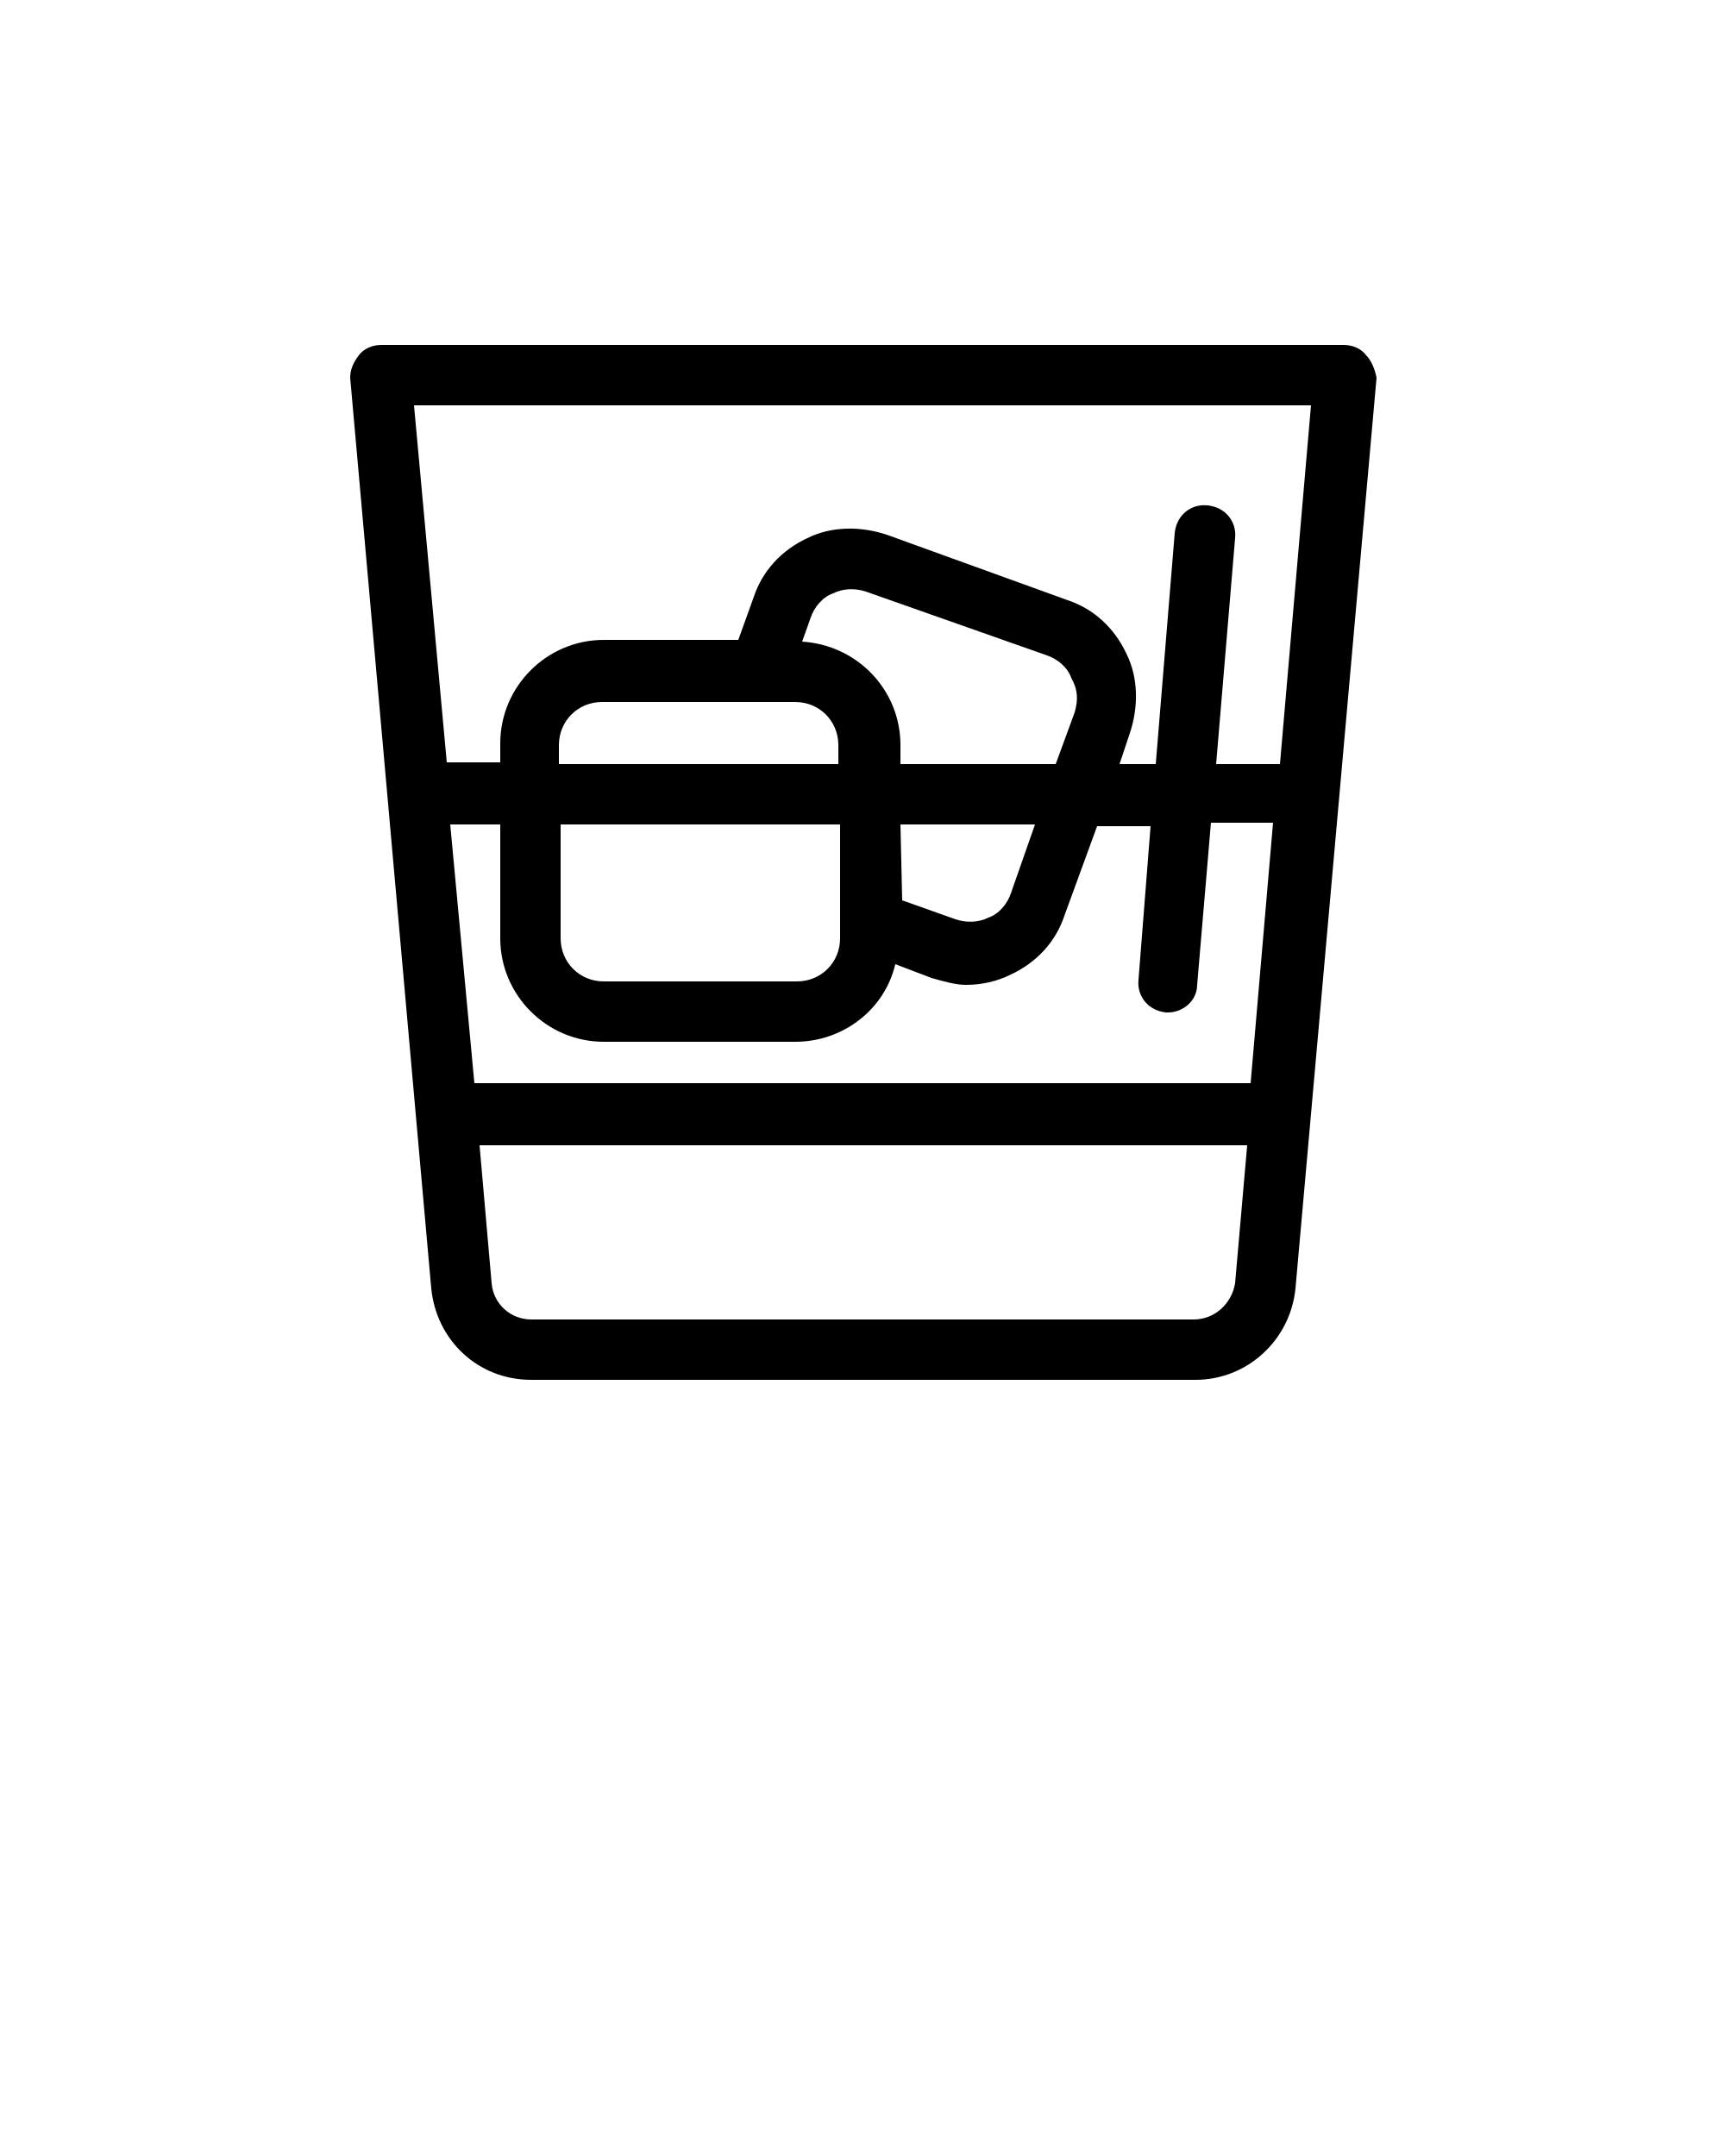
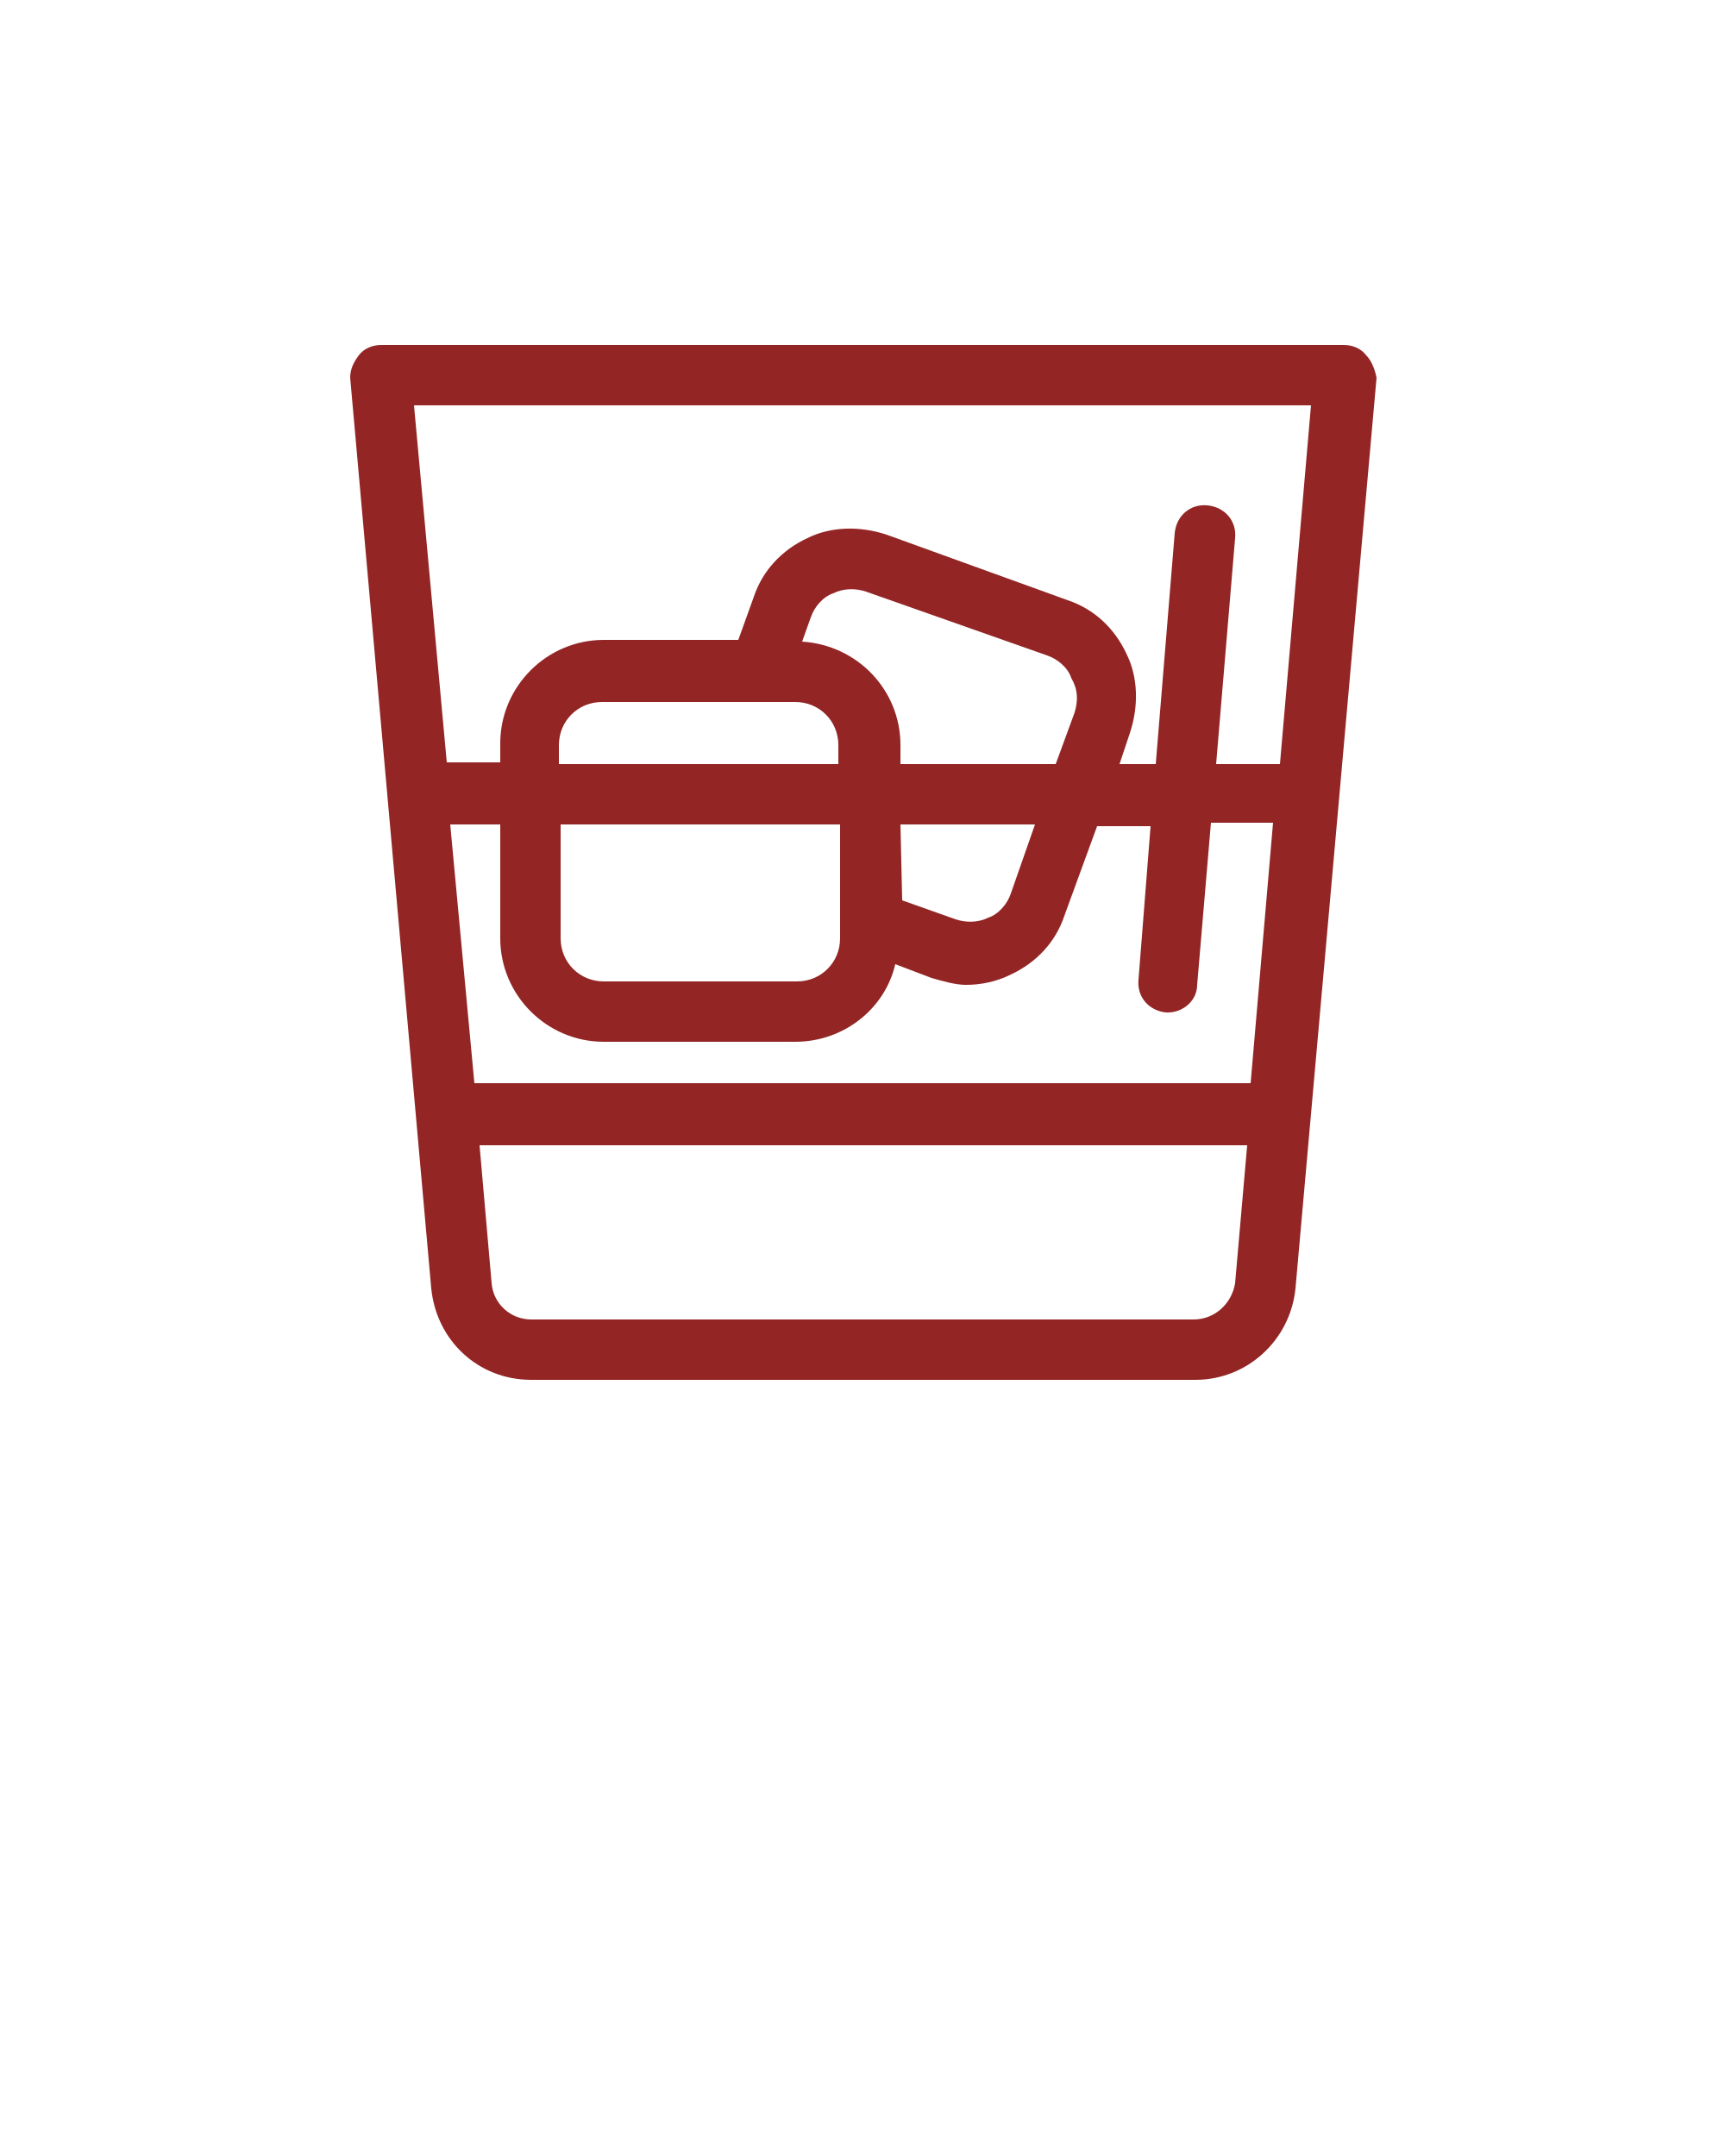
<svg xmlns="http://www.w3.org/2000/svg" version="1.1" id="Layer_1" x="0px" y="0px" viewBox="0 0 100 125" style="enable-background:new 0 0 100 125;" xml:space="preserve">
-   <path d="M79.2,20.6c-0.3-0.4-0.8-0.6-1.3-0.6H22.1c-0.5,0-1,0.2-1.3,0.6s-0.5,0.8-0.5,1.3L25,74.7c0.3,3,2.7,5.3,5.8,5.3h38.5  c3,0,5.5-2.3,5.8-5.3l4.7-52.8C79.7,21.4,79.5,20.9,79.2,20.6z M26.1,47.8H29v6.6c0,3.3,2.7,6,6,6h11.1c2.8,0,5.2-1.9,5.8-4.5  l2.1,0.8c0.7,0.2,1.4,0.4,2,0.4c0.9,0,1.8-0.2,2.6-0.6c1.5-0.7,2.6-1.9,3.1-3.4l1.9-5.2h3.1L66,56.8c-0.1,1,0.6,1.8,1.6,1.9h0.1  c0.9,0,1.7-0.7,1.7-1.6l0.8-9.4h3.6l-1.3,15.1h-45L26.1,47.8z M62.3,41.3l-1.1,3h-9v-1.1c0-3.2-2.5-5.8-5.7-6l0.5-1.4  c0.2-0.6,0.7-1.2,1.3-1.4c0.6-0.3,1.3-0.3,1.9-0.1L60.7,38c0.6,0.2,1.2,0.7,1.4,1.3C62.5,40,62.5,40.6,62.3,41.3z M52.2,47.8H60  l-1.4,4c-0.2,0.6-0.7,1.2-1.3,1.4c-0.6,0.3-1.3,0.3-1.9,0.1l-3.1-1.1L52.2,47.8L52.2,47.8z M46.1,40.7c1.4,0,2.5,1.1,2.5,2.5v1.1  H32.4v-1.1c0-1.4,1.1-2.5,2.5-2.5H46.1z M48.7,47.8v6.6c0,1.4-1.1,2.5-2.5,2.5H35c-1.4,0-2.5-1.1-2.5-2.5v-6.6H48.7z M76,23.5  l-1.8,20.8h-3.7l1.1-13.1c0.1-1-0.6-1.8-1.6-1.9s-1.8,0.6-1.9,1.6L67,44.3h-2.1l0.6-1.8c0.5-1.5,0.5-3.2-0.2-4.6  c-0.7-1.5-1.9-2.6-3.4-3.1L51.4,31c-1.5-0.5-3.2-0.5-4.6,0.2c-1.5,0.7-2.6,1.9-3.1,3.4l-0.9,2.5H35c-3.3,0-6,2.7-6,6v1.1h-3.1  L24,23.5H76z M69.2,76.5H30.8c-1.2,0-2.2-0.9-2.3-2.1l-0.7-8h44.5l-0.7,8C71.4,75.6,70.4,76.5,69.2,76.5z" />
+   <path style="fill:#932525;" d="M79.2,20.6c-0.3-0.4-0.8-0.6-1.3-0.6H22.1c-0.5,0-1,0.2-1.3,0.6s-0.5,0.8-0.5,1.3L25,74.7c0.3,3,2.7,5.3,5.8,5.3h38.5  c3,0,5.5-2.3,5.8-5.3l4.7-52.8C79.7,21.4,79.5,20.9,79.2,20.6z M26.1,47.8H29v6.6c0,3.3,2.7,6,6,6h11.1c2.8,0,5.2-1.9,5.8-4.5  l2.1,0.8c0.7,0.2,1.4,0.4,2,0.4c0.9,0,1.8-0.2,2.6-0.6c1.5-0.7,2.6-1.9,3.1-3.4l1.9-5.2h3.1L66,56.8c-0.1,1,0.6,1.8,1.6,1.9h0.1  c0.9,0,1.7-0.7,1.7-1.6l0.8-9.4h3.6l-1.3,15.1h-45L26.1,47.8z M62.3,41.3l-1.1,3h-9v-1.1c0-3.2-2.5-5.8-5.7-6l0.5-1.4  c0.2-0.6,0.7-1.2,1.3-1.4c0.6-0.3,1.3-0.3,1.9-0.1L60.7,38c0.6,0.2,1.2,0.7,1.4,1.3C62.5,40,62.5,40.6,62.3,41.3z M52.2,47.8H60  l-1.4,4c-0.2,0.6-0.7,1.2-1.3,1.4c-0.6,0.3-1.3,0.3-1.9,0.1l-3.1-1.1L52.2,47.8L52.2,47.8z M46.1,40.7c1.4,0,2.5,1.1,2.5,2.5v1.1  H32.4v-1.1c0-1.4,1.1-2.5,2.5-2.5H46.1z M48.7,47.8v6.6c0,1.4-1.1,2.5-2.5,2.5H35c-1.4,0-2.5-1.1-2.5-2.5v-6.6H48.7z M76,23.5  l-1.8,20.8h-3.7l1.1-13.1c0.1-1-0.6-1.8-1.6-1.9s-1.8,0.6-1.9,1.6L67,44.3h-2.1l0.6-1.8c0.5-1.5,0.5-3.2-0.2-4.6  c-0.7-1.5-1.9-2.6-3.4-3.1L51.4,31c-1.5-0.5-3.2-0.5-4.6,0.2c-1.5,0.7-2.6,1.9-3.1,3.4l-0.9,2.5H35c-3.3,0-6,2.7-6,6v1.1h-3.1  L24,23.5H76z M69.2,76.5H30.8c-1.2,0-2.2-0.9-2.3-2.1l-0.7-8h44.5l-0.7,8C71.4,75.6,70.4,76.5,69.2,76.5z" />
</svg>
